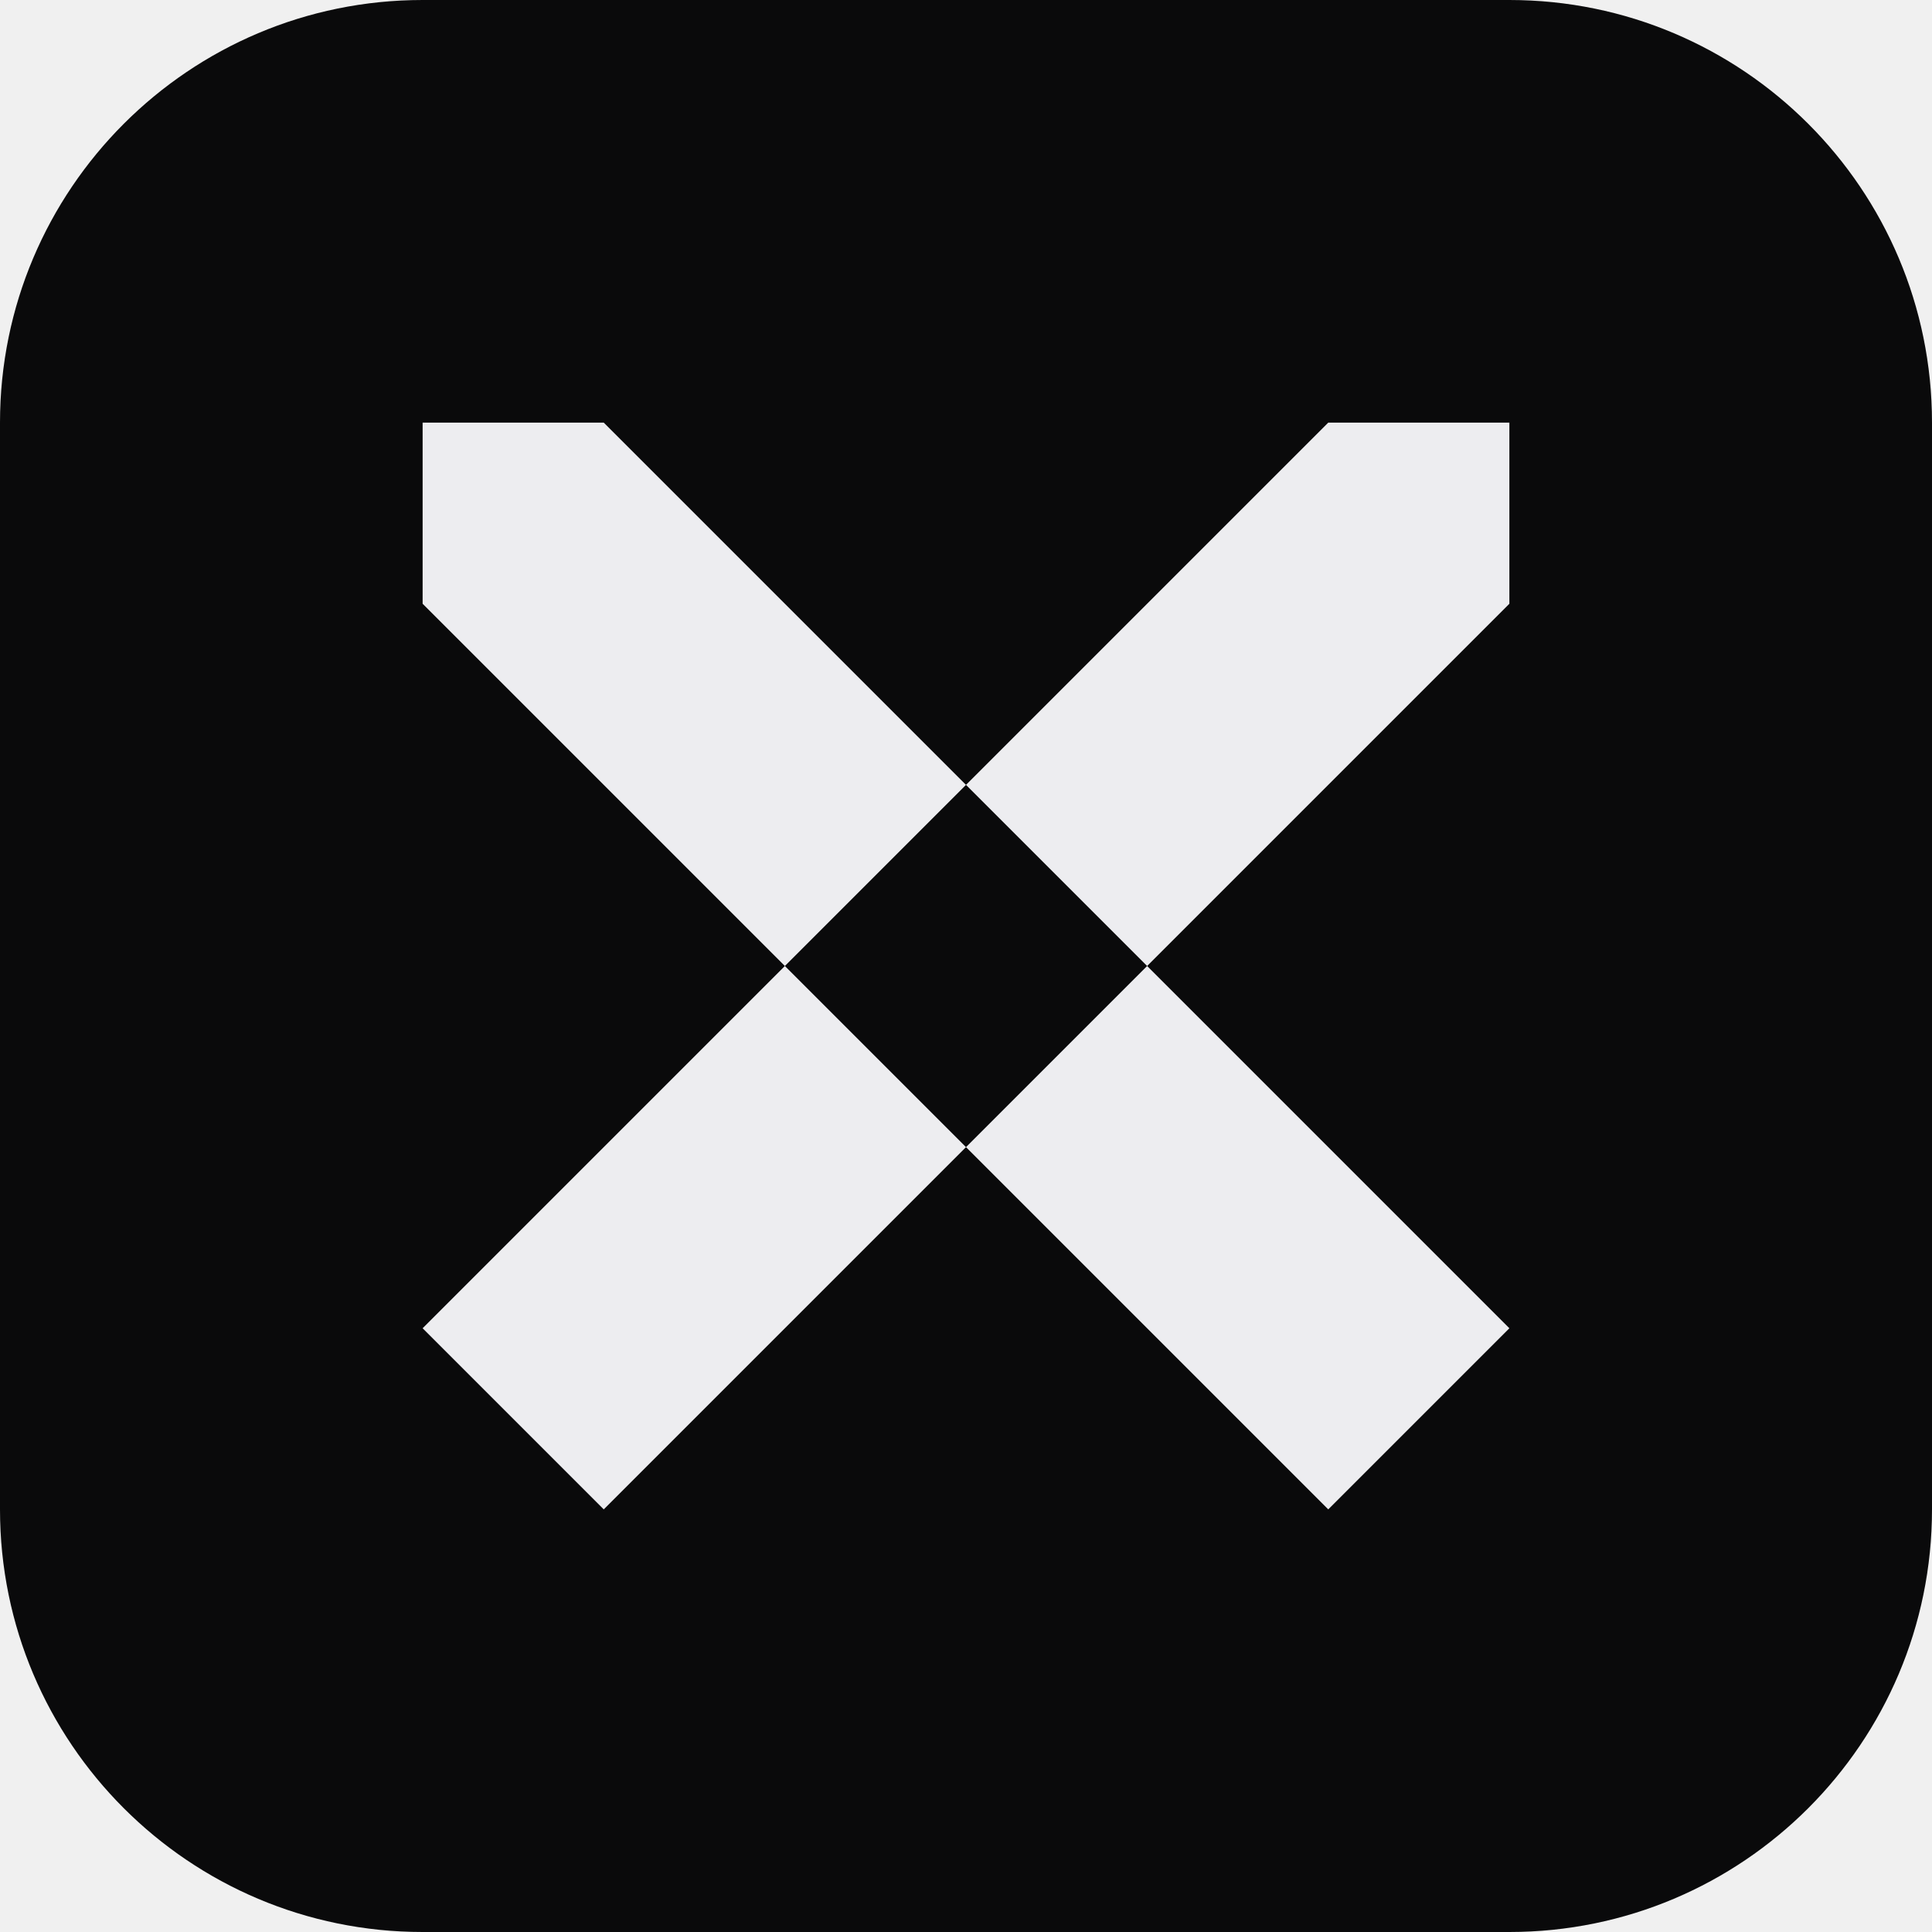
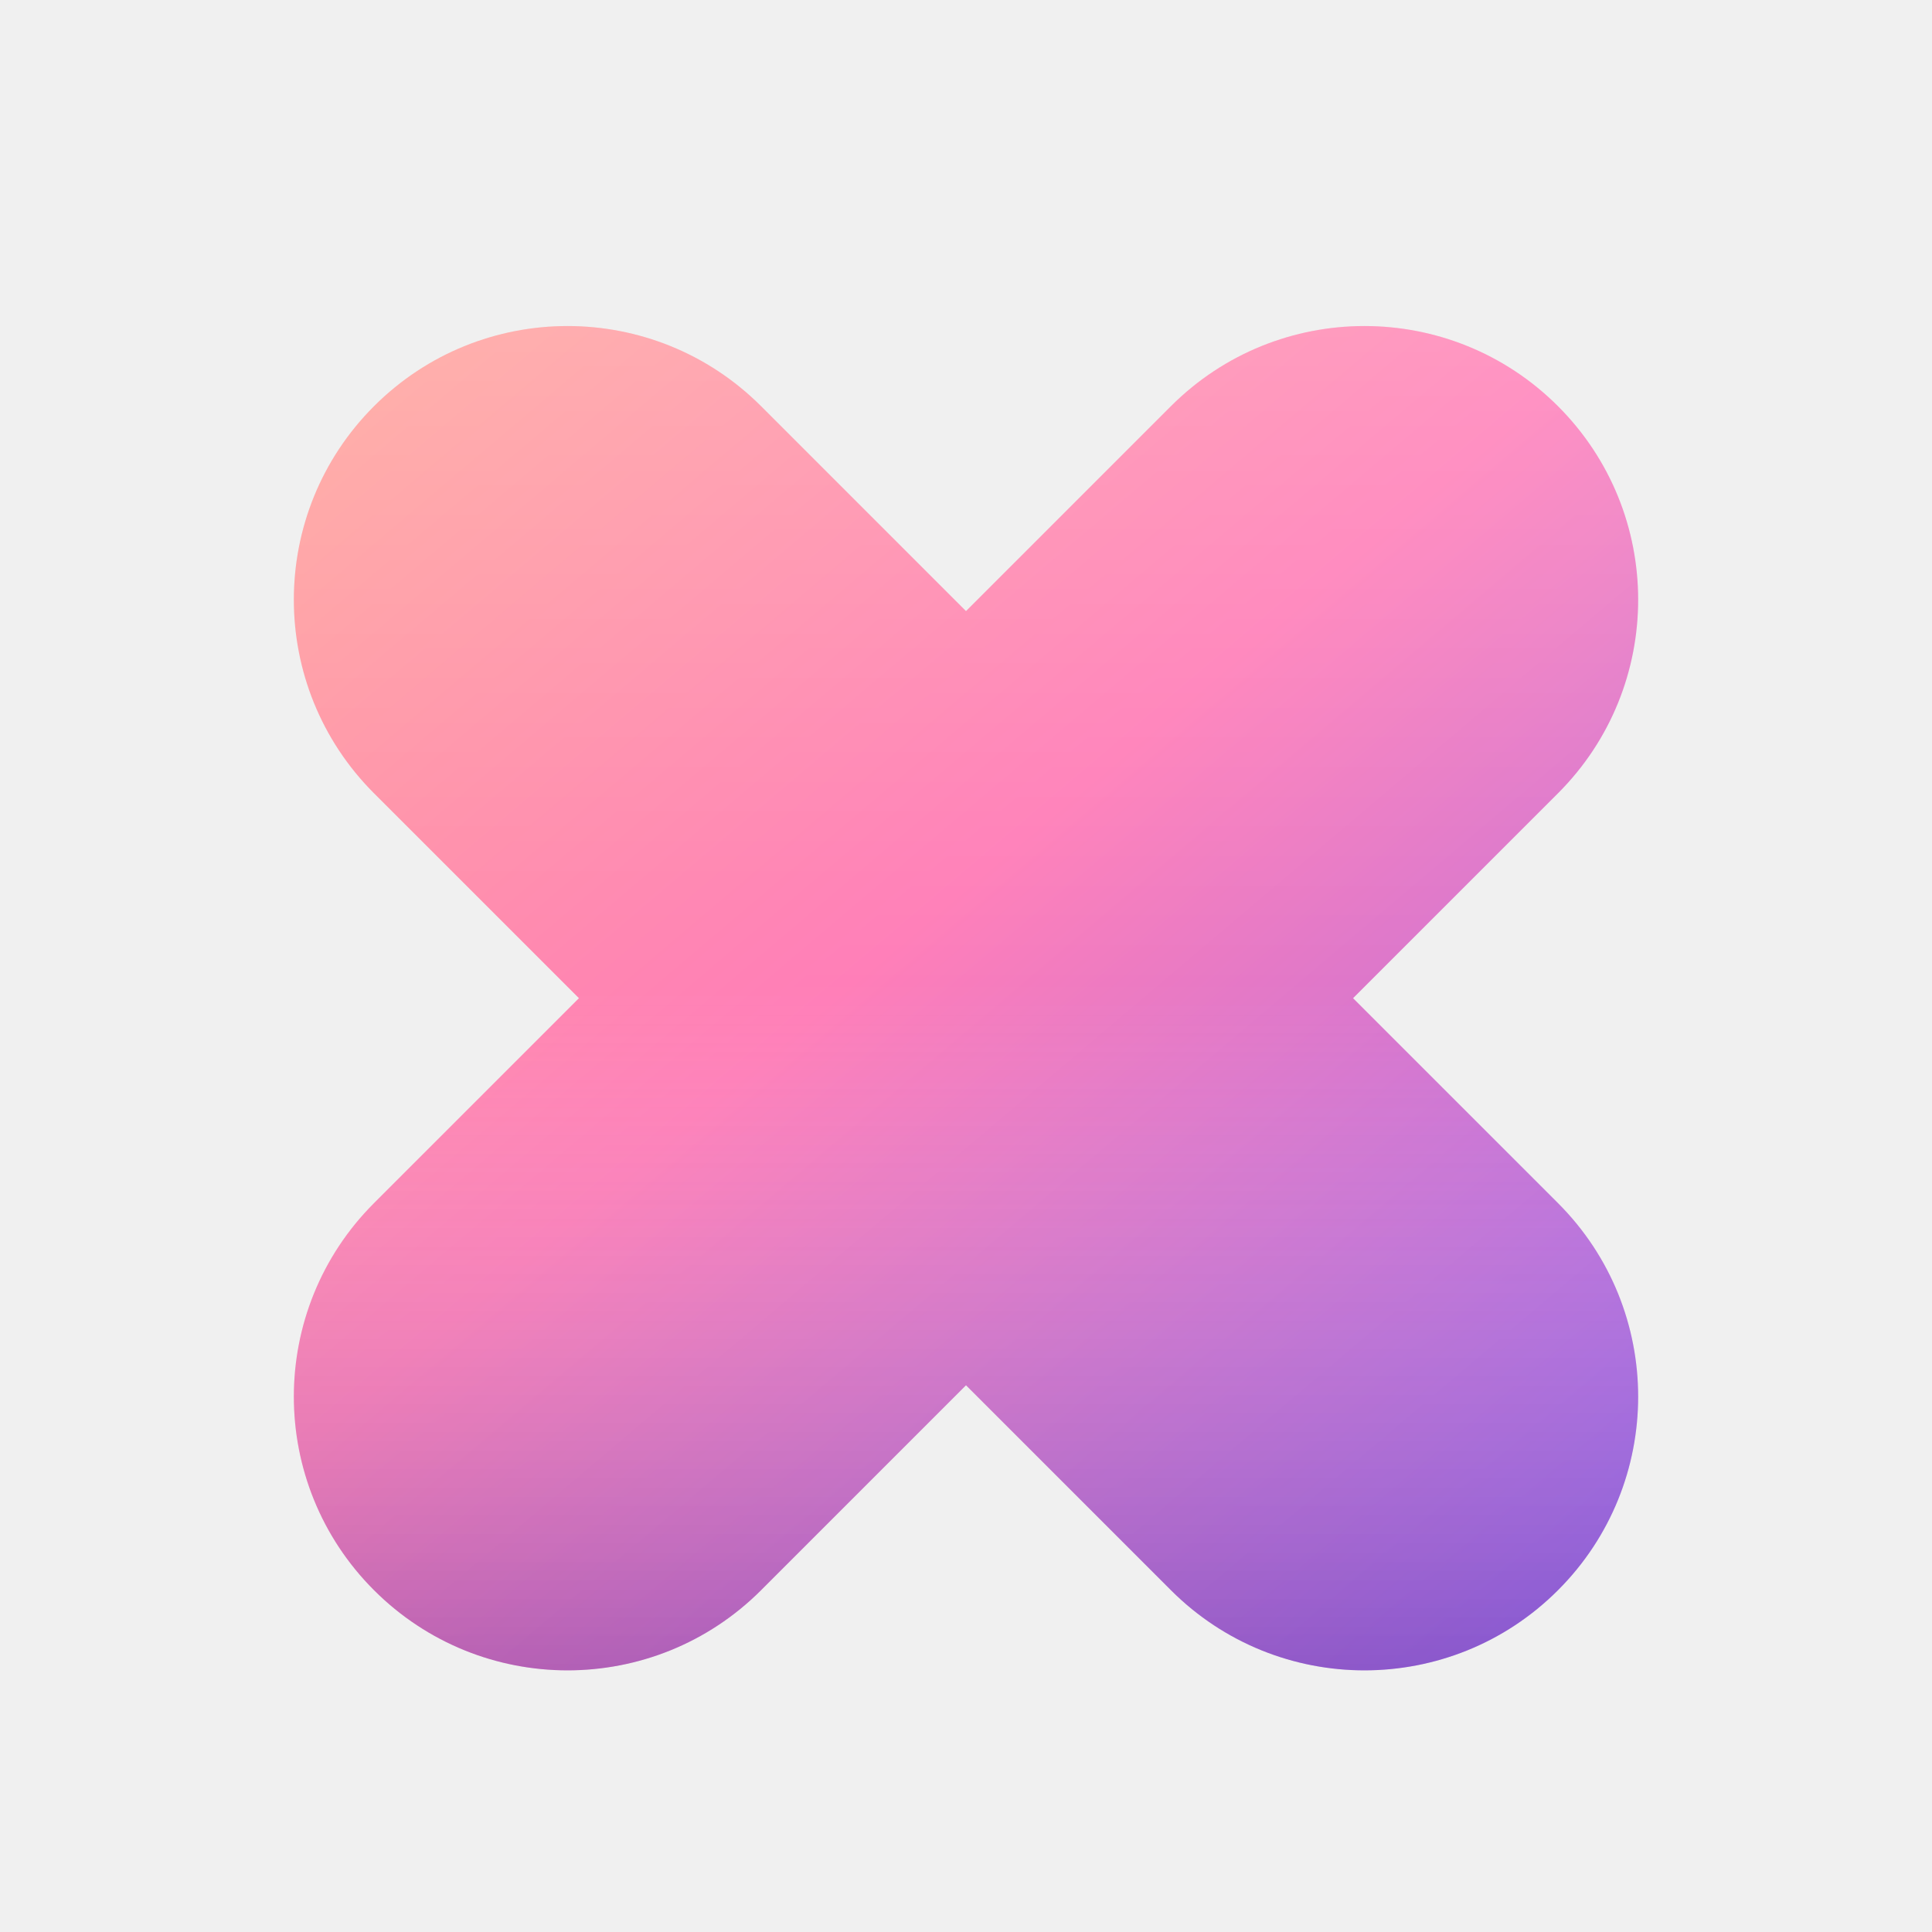
- <svg xmlns="http://www.w3.org/2000/svg" viewBox="0 0 32 32">
-   <rect width="32" height="32" rx="7" fill="#0a0a0b" />
-   <g transform="translate(4 4)">
-     <path fill="#ededf0" fill-rule="evenodd" d="M3 3h3l15 15-3 3L3 6zM21 3v3L6 21l-3-3L18 3z" />
-   </g>
+ <svg xmlns="http://www.w3.org/2000/svg" viewBox="0 0 120 120">
+   <defs>
+     <linearGradient id="g" x1="10" y1="0" x2="110" y2="118" gradientUnits="userSpaceOnUse">
+       <stop offset="0" stop-color="#ffb38a" />
+       <stop offset=".48" stop-color="#ff7eb8" />
+       <stop offset="1" stop-color="#7b61ff" />
+     </linearGradient>
+     <linearGradient id="s" x1="0" y1="14" x2="0" y2="108" gradientUnits="userSpaceOnUse">
+       <stop offset="0" stop-color="#fff" stop-opacity=".2" />
+       <stop offset=".5" stop-color="#fff" stop-opacity="0" />
+       <stop offset="1" stop-color="#3a1478" stop-opacity=".32" />
+     </linearGradient>
+     <filter id="f" x="-40%" y="-80%" width="180%" height="260%">
+       <feGaussianBlur stdDeviation="3" />
+     </filter>
+     <mask id="m" maskUnits="userSpaceOnUse" x="-20" y="-20" width="160" height="160">
+       <rect x="43" y="10" width="34" height="60" rx="17" fill="#fff" transform="rotate(-45 60 62)" />
+       <rect x="43" y="10" width="34" height="60" rx="17" fill="#fff" transform="rotate(45 60 62)" />
+       <rect x="43" y="10" width="34" height="60" rx="17" fill="#fff" transform="rotate(135 60 62)" />
+       <rect x="43" y="10" width="34" height="60" rx="17" fill="#fff" transform="rotate(-135 60 62)" />
+     </mask>
+   </defs>
+   <rect x="-20" y="-20" width="160" height="160" fill="url(#g)" mask="url(#m)" />
+   <rect x="-20" y="-20" width="160" height="160" fill="url(#s)" mask="url(#m)" />
</svg>
